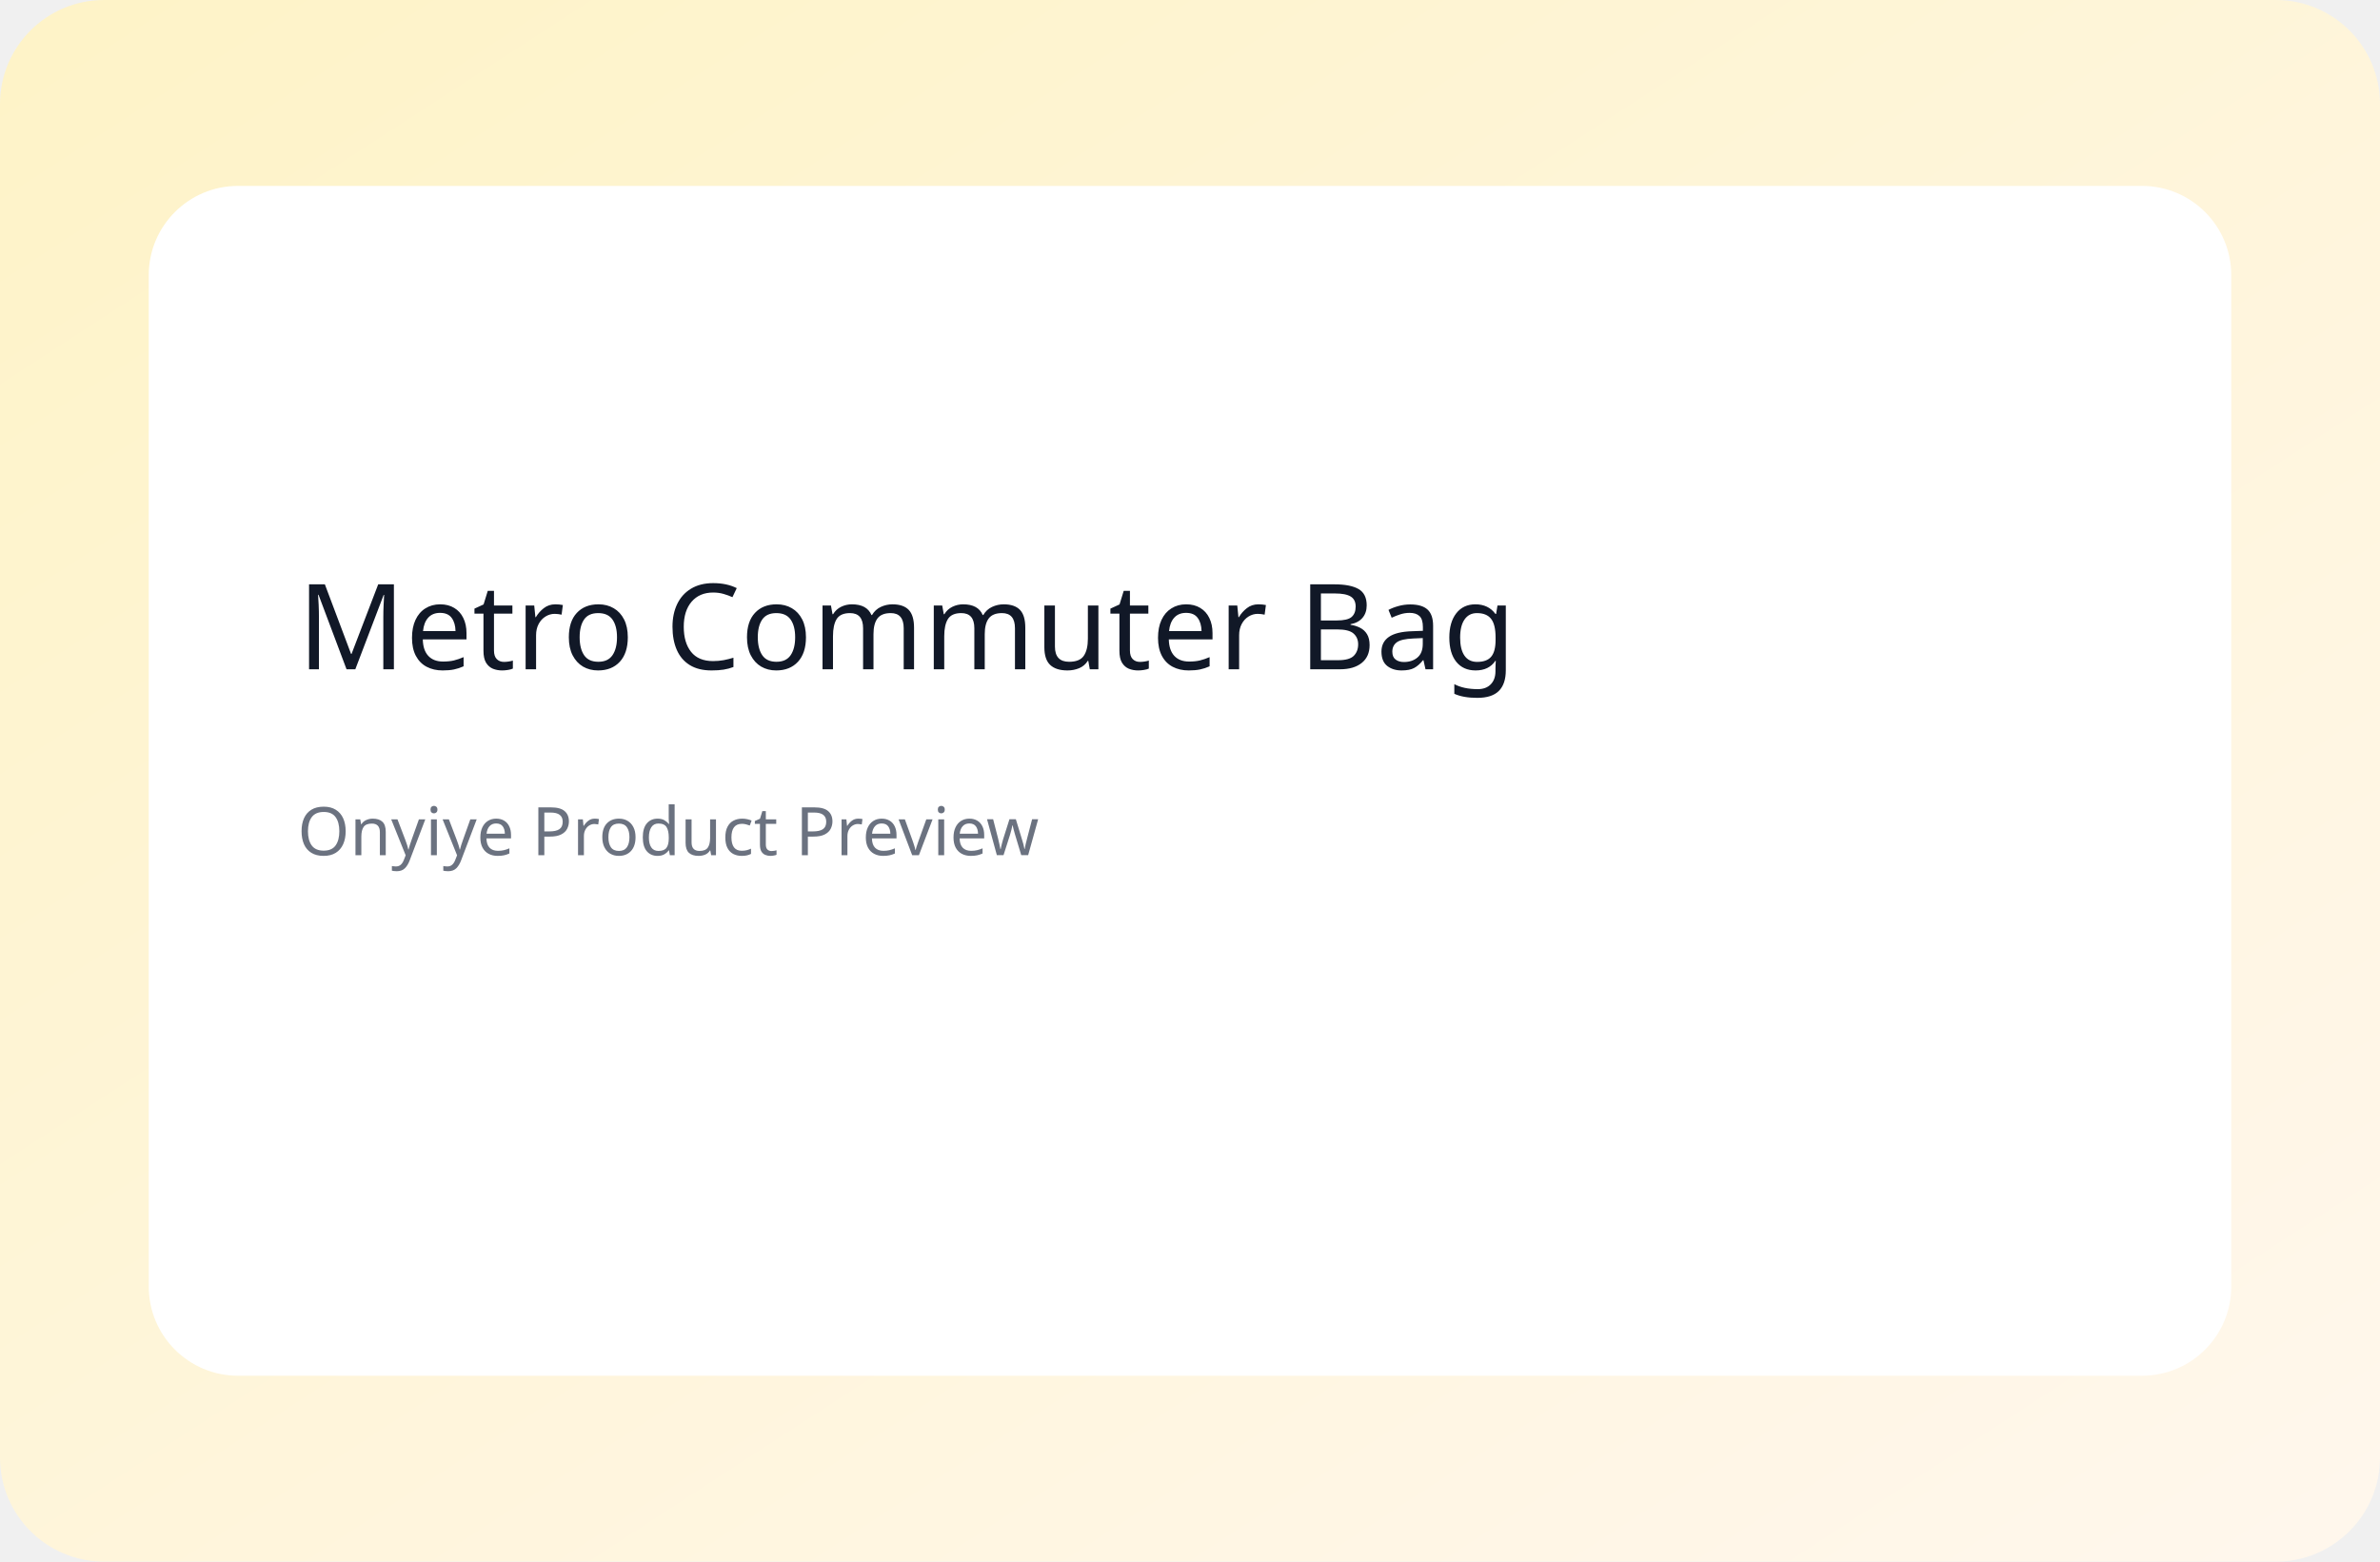
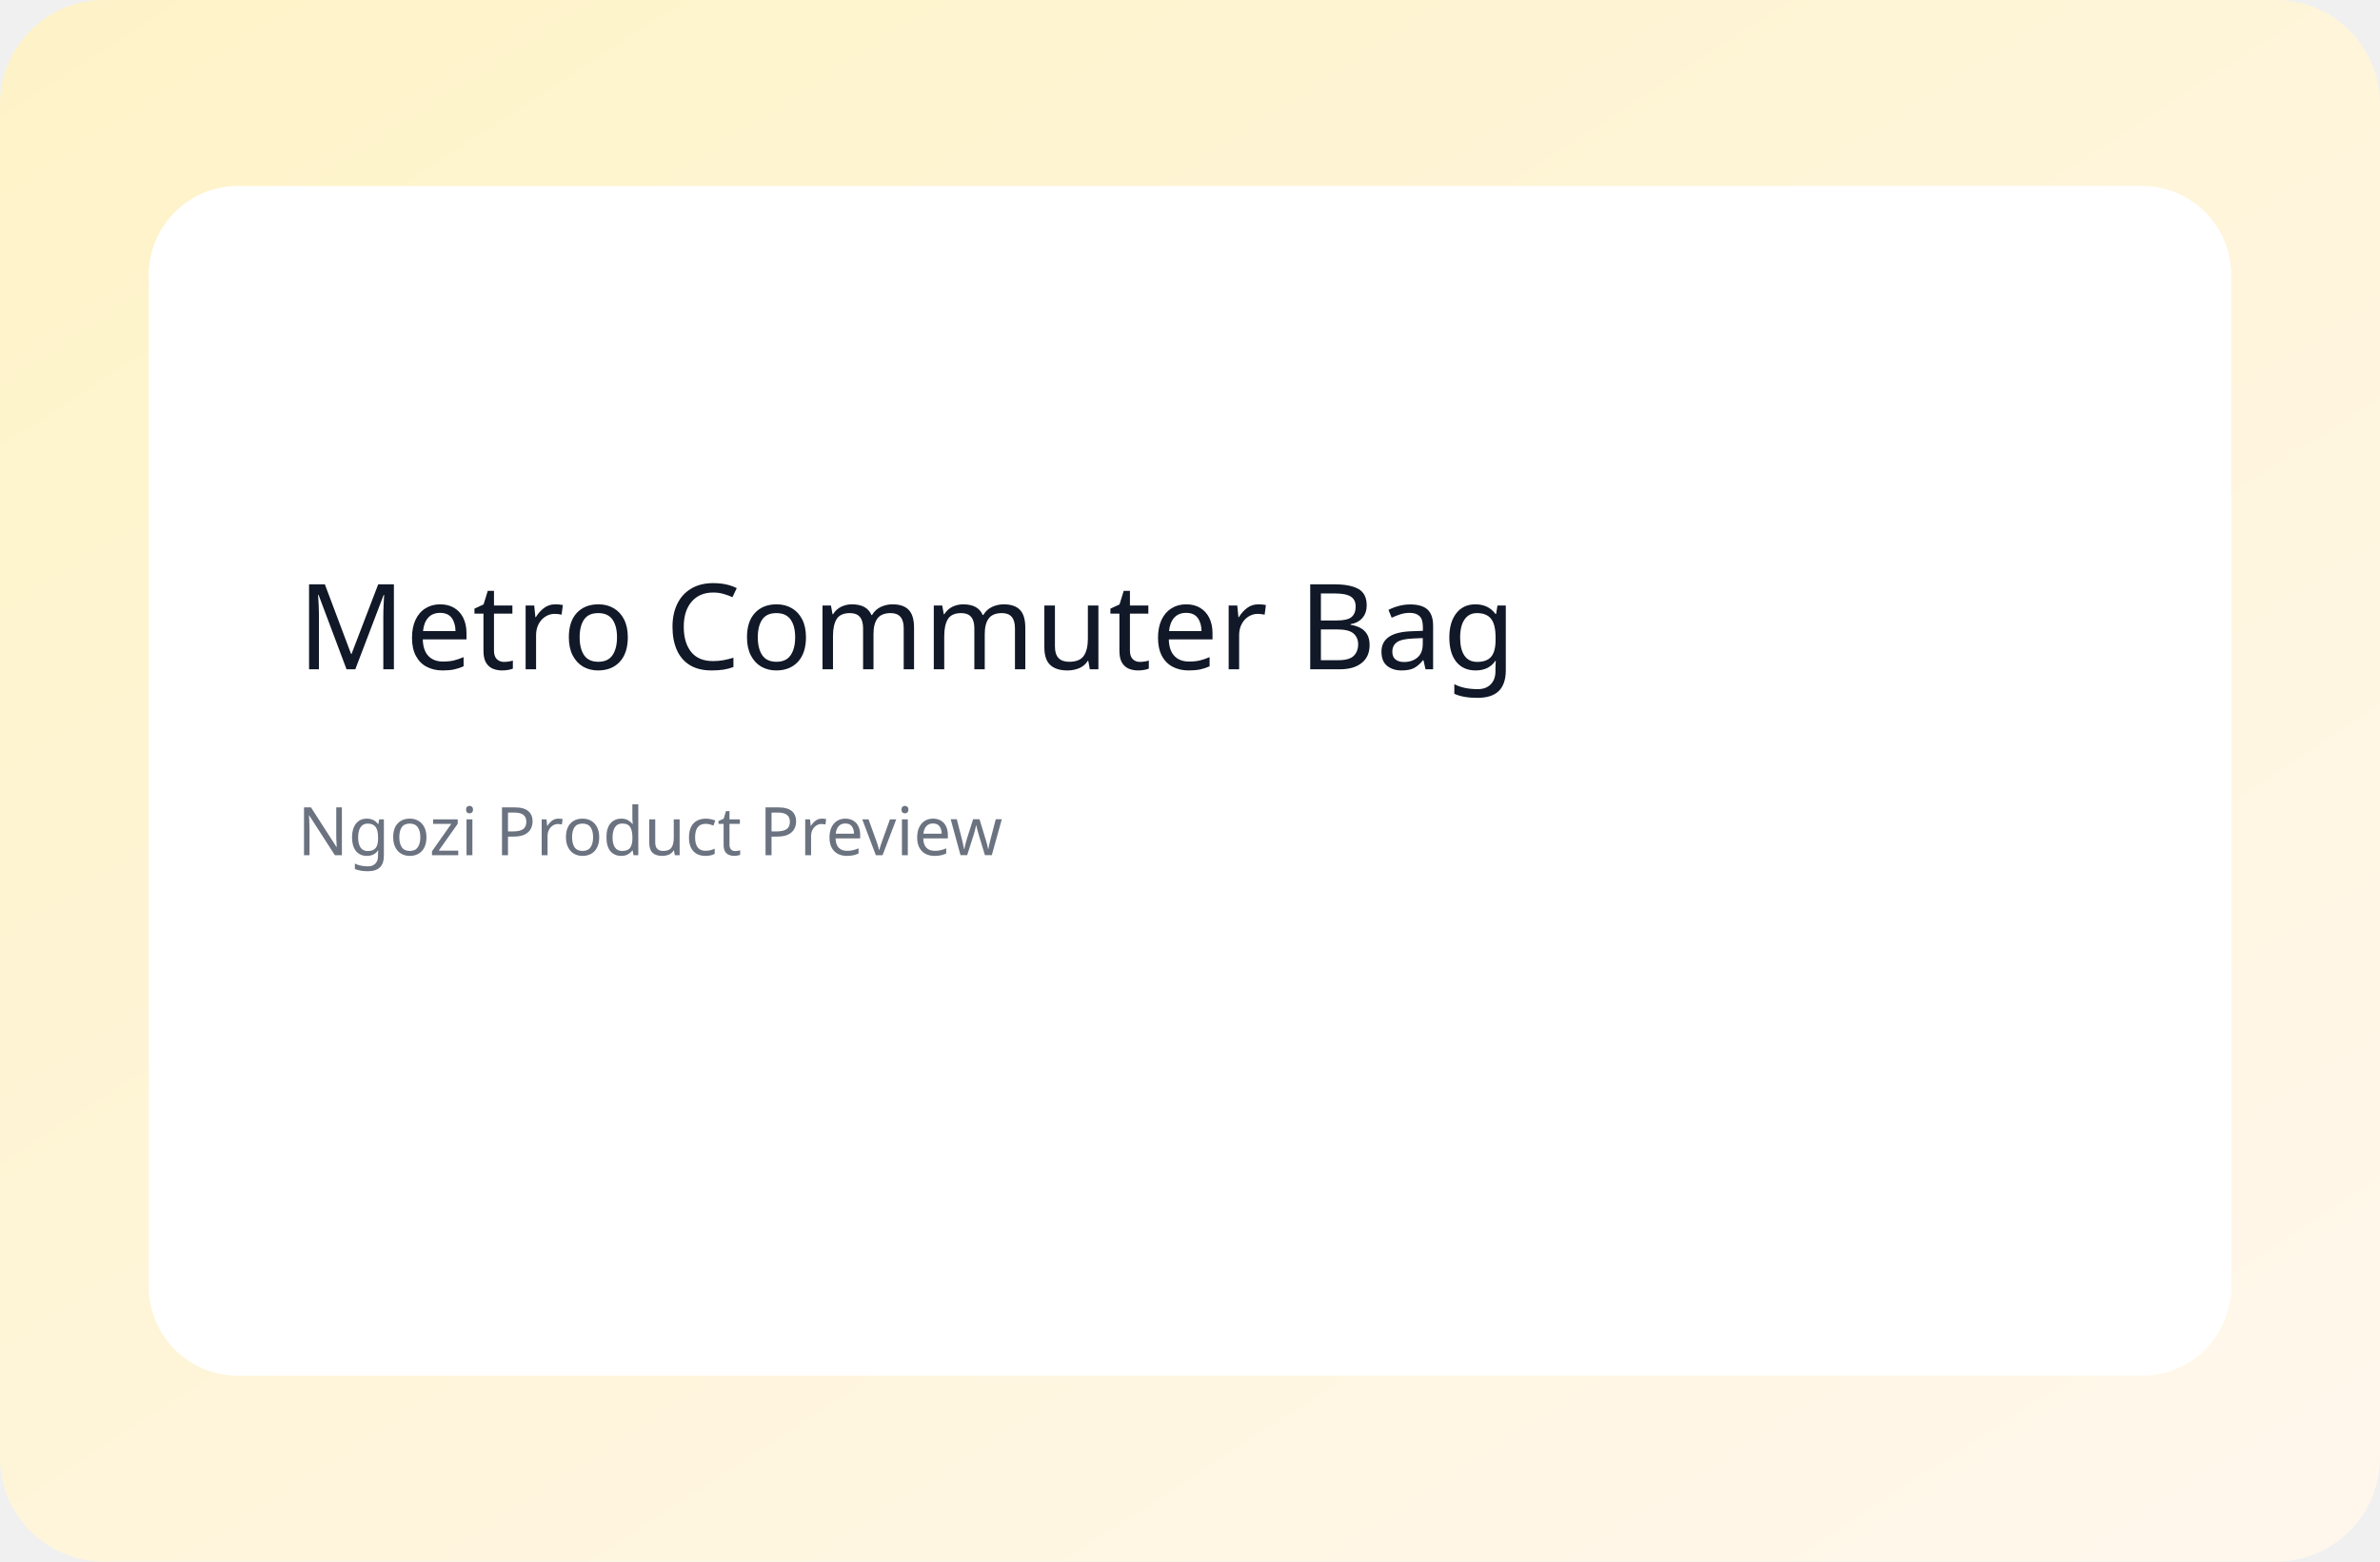
<svg xmlns="http://www.w3.org/2000/svg" width="640" height="420" viewBox="0 0 640 420">
  <defs>
    <linearGradient id="bg" x1="0" y1="0" x2="1" y2="1">
      <stop offset="0%" stop-color="#fef3c7" />
      <stop offset="100%" stop-color="#fff7ed" />
    </linearGradient>
  </defs>
  <rect width="640" height="420" rx="28" fill="url(#bg)" />
  <rect x="40" y="50" width="560" height="320" rx="24" fill="#ffffff" />
  <text x="80" y="180" font-size="32" font-family="Segoe UI, sans-serif" fill="#111827">Metro Commuter Bag</text>
-   <text x="80" y="230" font-size="18" font-family="Segoe UI, sans-serif" fill="#6b7280">Onyiye Product Preview</text>
+   <text x="80" y="230" font-size="18" font-family="Segoe UI, sans-serif" fill="#6b7280">Ngozi Product Preview</text>
</svg>
